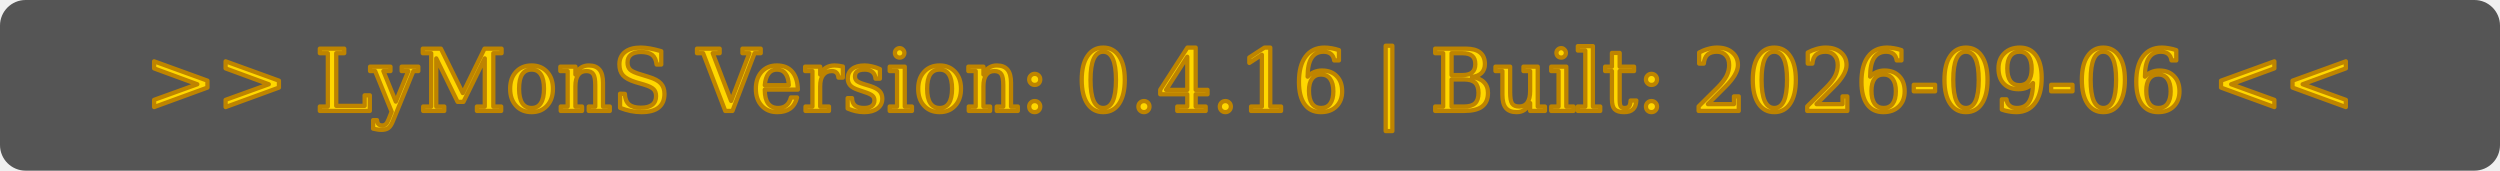
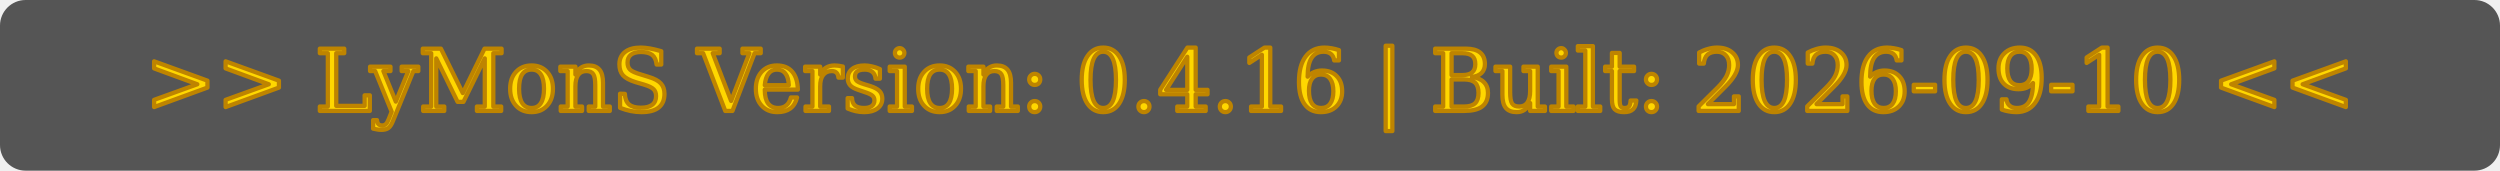
- <svg xmlns="http://www.w3.org/2000/svg" width="293" height="20" role="img" aria-label="LyMonS Version: 0.4.16 | Built: 2026-09-06" version="1.1" id="svg01">
+ <svg xmlns="http://www.w3.org/2000/svg" width="293" height="20" role="img" aria-label="LyMonS Version: 0.4.16 | Built: 2026-09-10" version="1.1" id="svg01">
  <defs id="defs1">
    <linearGradient id="grad01" x2="0" y2="78.994" gradientTransform="matrix(3.949683,0,0,0.2531848,2.253837,-53.52863)" x1="0" y1="0" gradientUnits="userSpaceOnUse">
      <stop offset="0" stop-color="#bbbbbb" stop-opacity=".1" id="stop1" style="stop-color:#000000;stop-opacity:0.1;" />
      <stop offset="1" stop-opacity=".1" id="stop2" />
    </linearGradient>
    <clipPath id="clipper">
      <rect width="293" height="20" rx="3" fill="#ffffff" id="rect2" x="0" y="0" />
    </clipPath>
  </defs>
  <g clip-path="url(#clipper)" id="g5">
    <rect width="293" height="20" fill="#555555" id="rect3" x="0" y="0" />
    <rect x="293" width="293" height="20" fill="#44cc11" id="rect4" y="0" />
    <rect width="293" height="20" fill="url(#grad01)" id="rect5" style="fill:url(#grad01);stroke:#000000;stroke-opacity:1" x="2.254" y="-53.529" />
-     <text xml:space="preserve" style="font-style:normal;font-size:10px;font-family:'DejaVu Serif';text-align:center;text-anchor:middle;fill:#FFD700;stroke:#BE8400;stroke-width:0.5;stroke-linecap:round;stroke-linejoin:round;stroke-opacity:1" x="146.5" y="13" id="text7">&gt;&gt; LyMonS Version: 0.4.16 | Built: 2026-09-06 &lt;&lt;</text>
+     <text xml:space="preserve" style="font-style:normal;font-size:10px;font-family:'DejaVu Serif';text-align:center;text-anchor:middle;fill:#FFD700;stroke:#BE8400;stroke-width:0.5;stroke-linecap:round;stroke-linejoin:round;stroke-opacity:1" x="146.5" y="13" id="text7">&gt;&gt; LyMonS Version: 0.4.16 | Built: 2026-09-10 &lt;&lt;</text>
  </g>
</svg>
